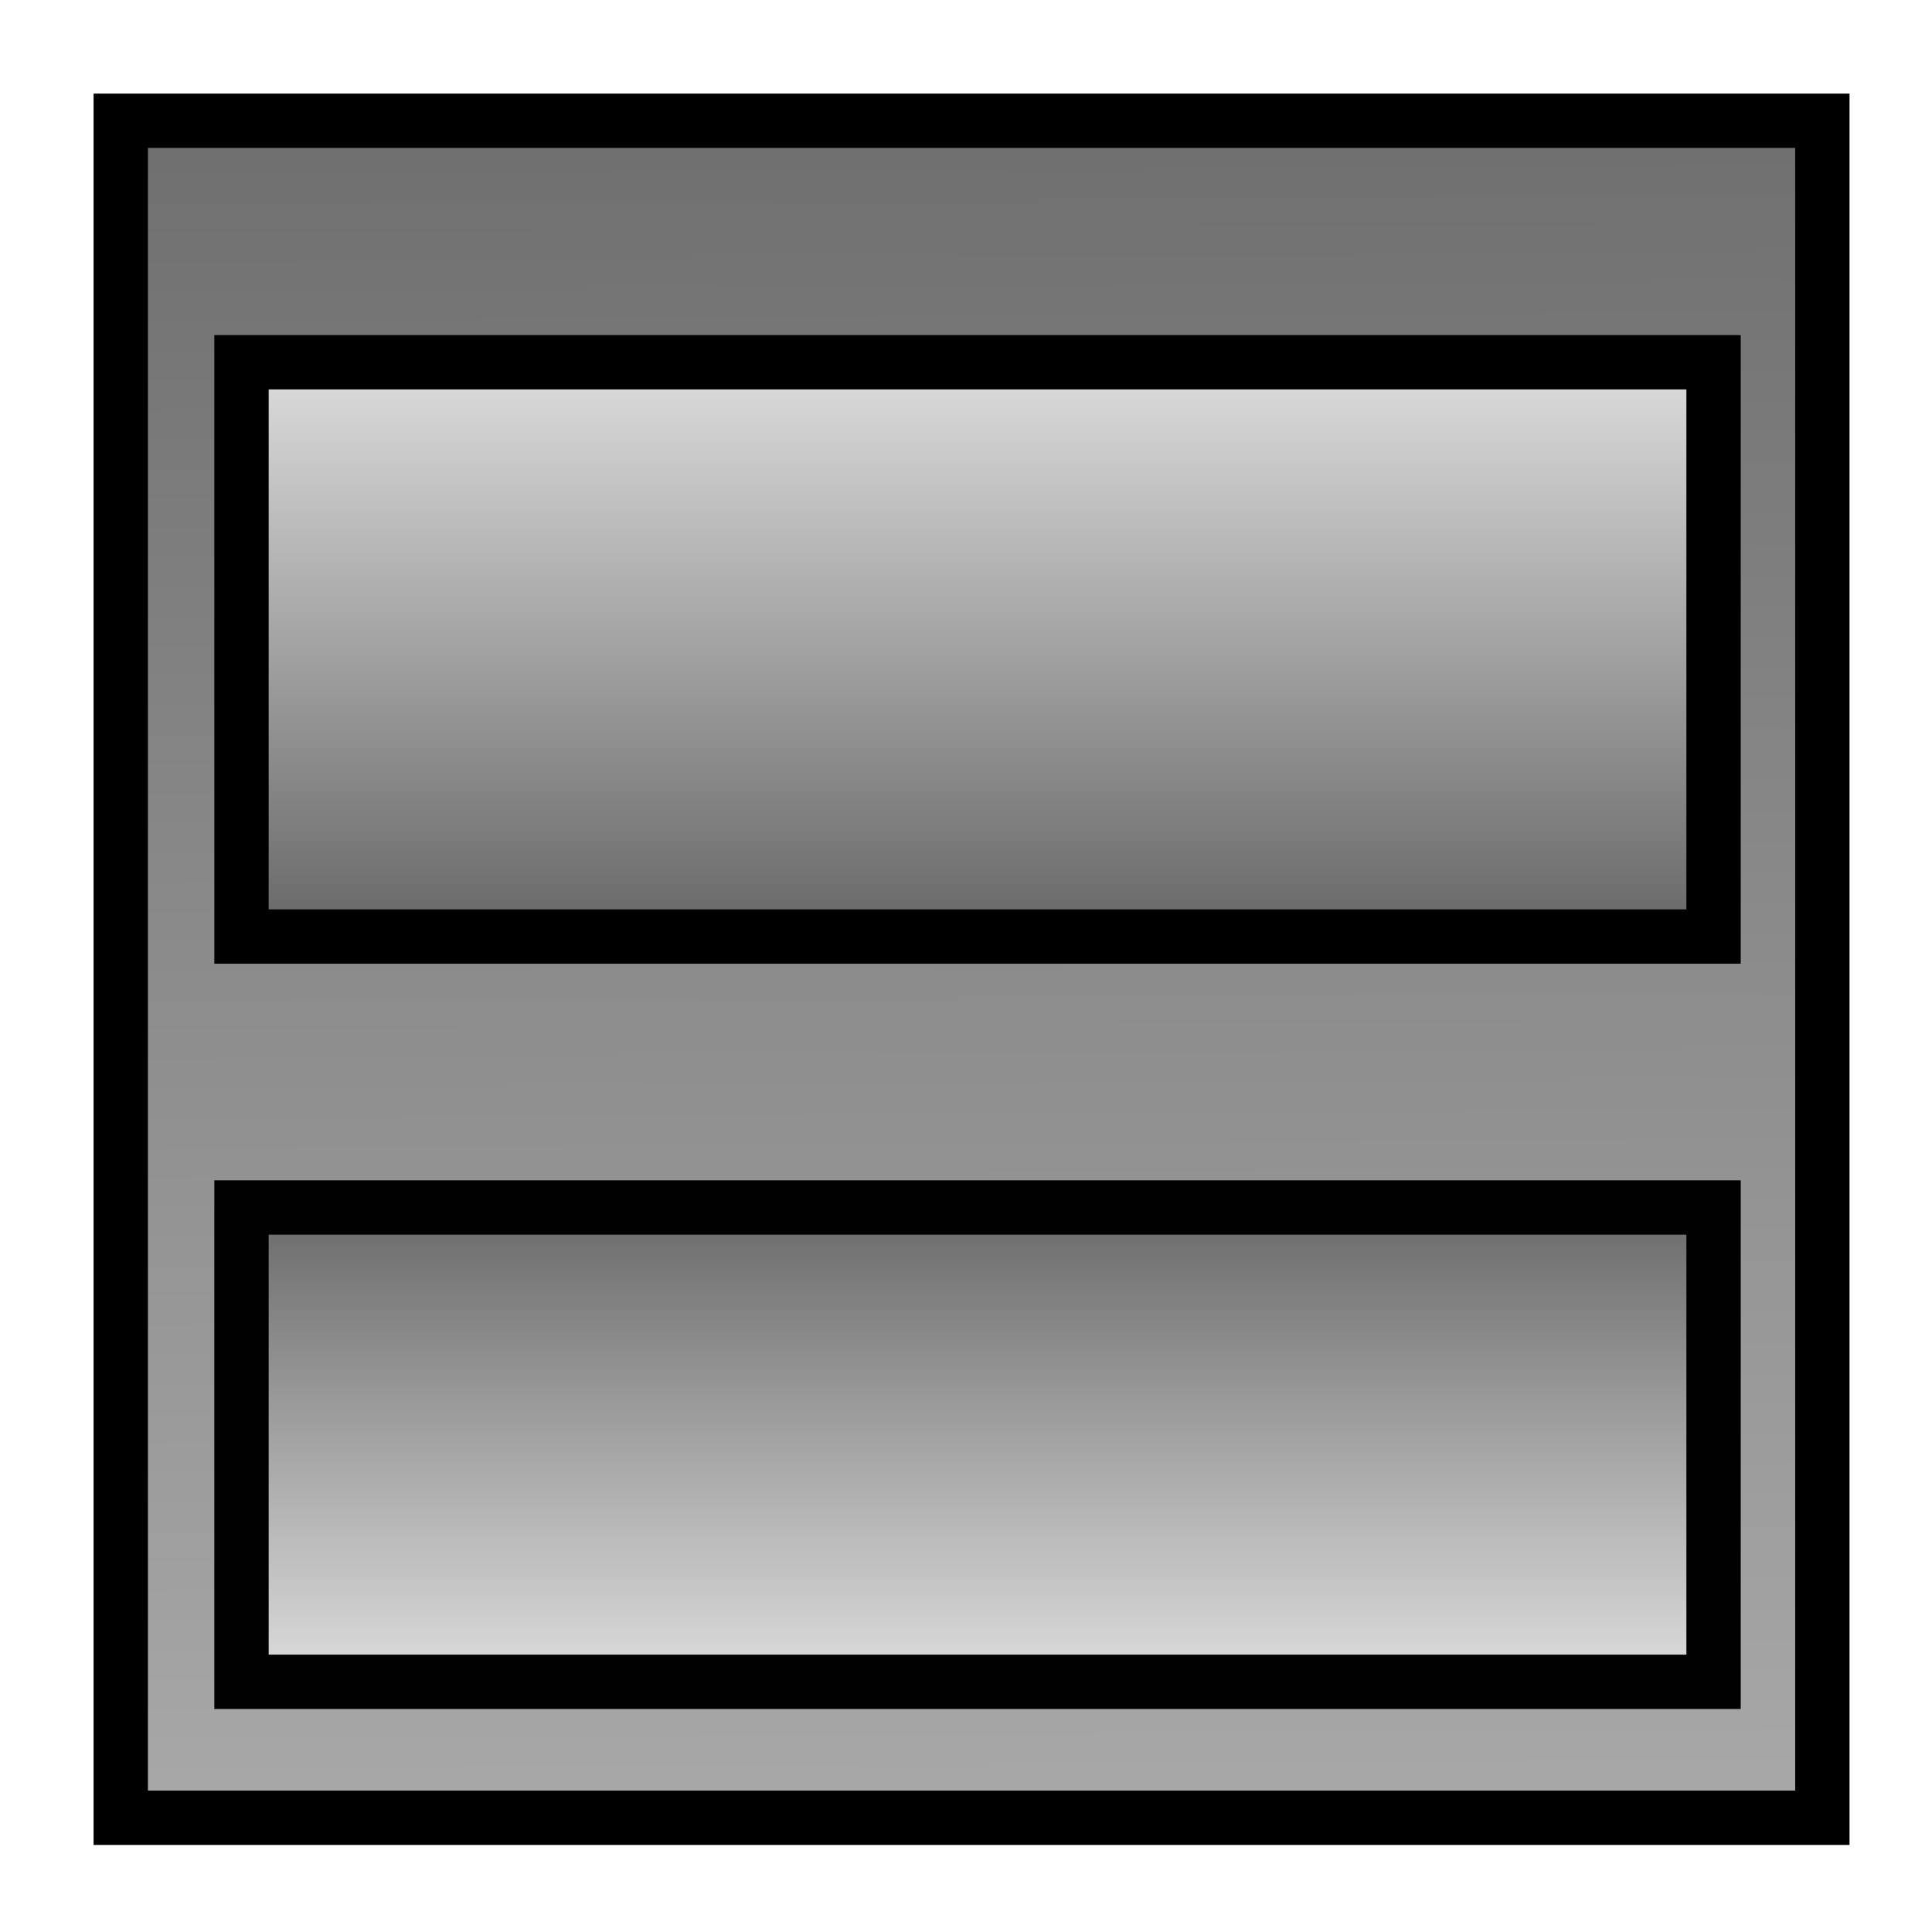
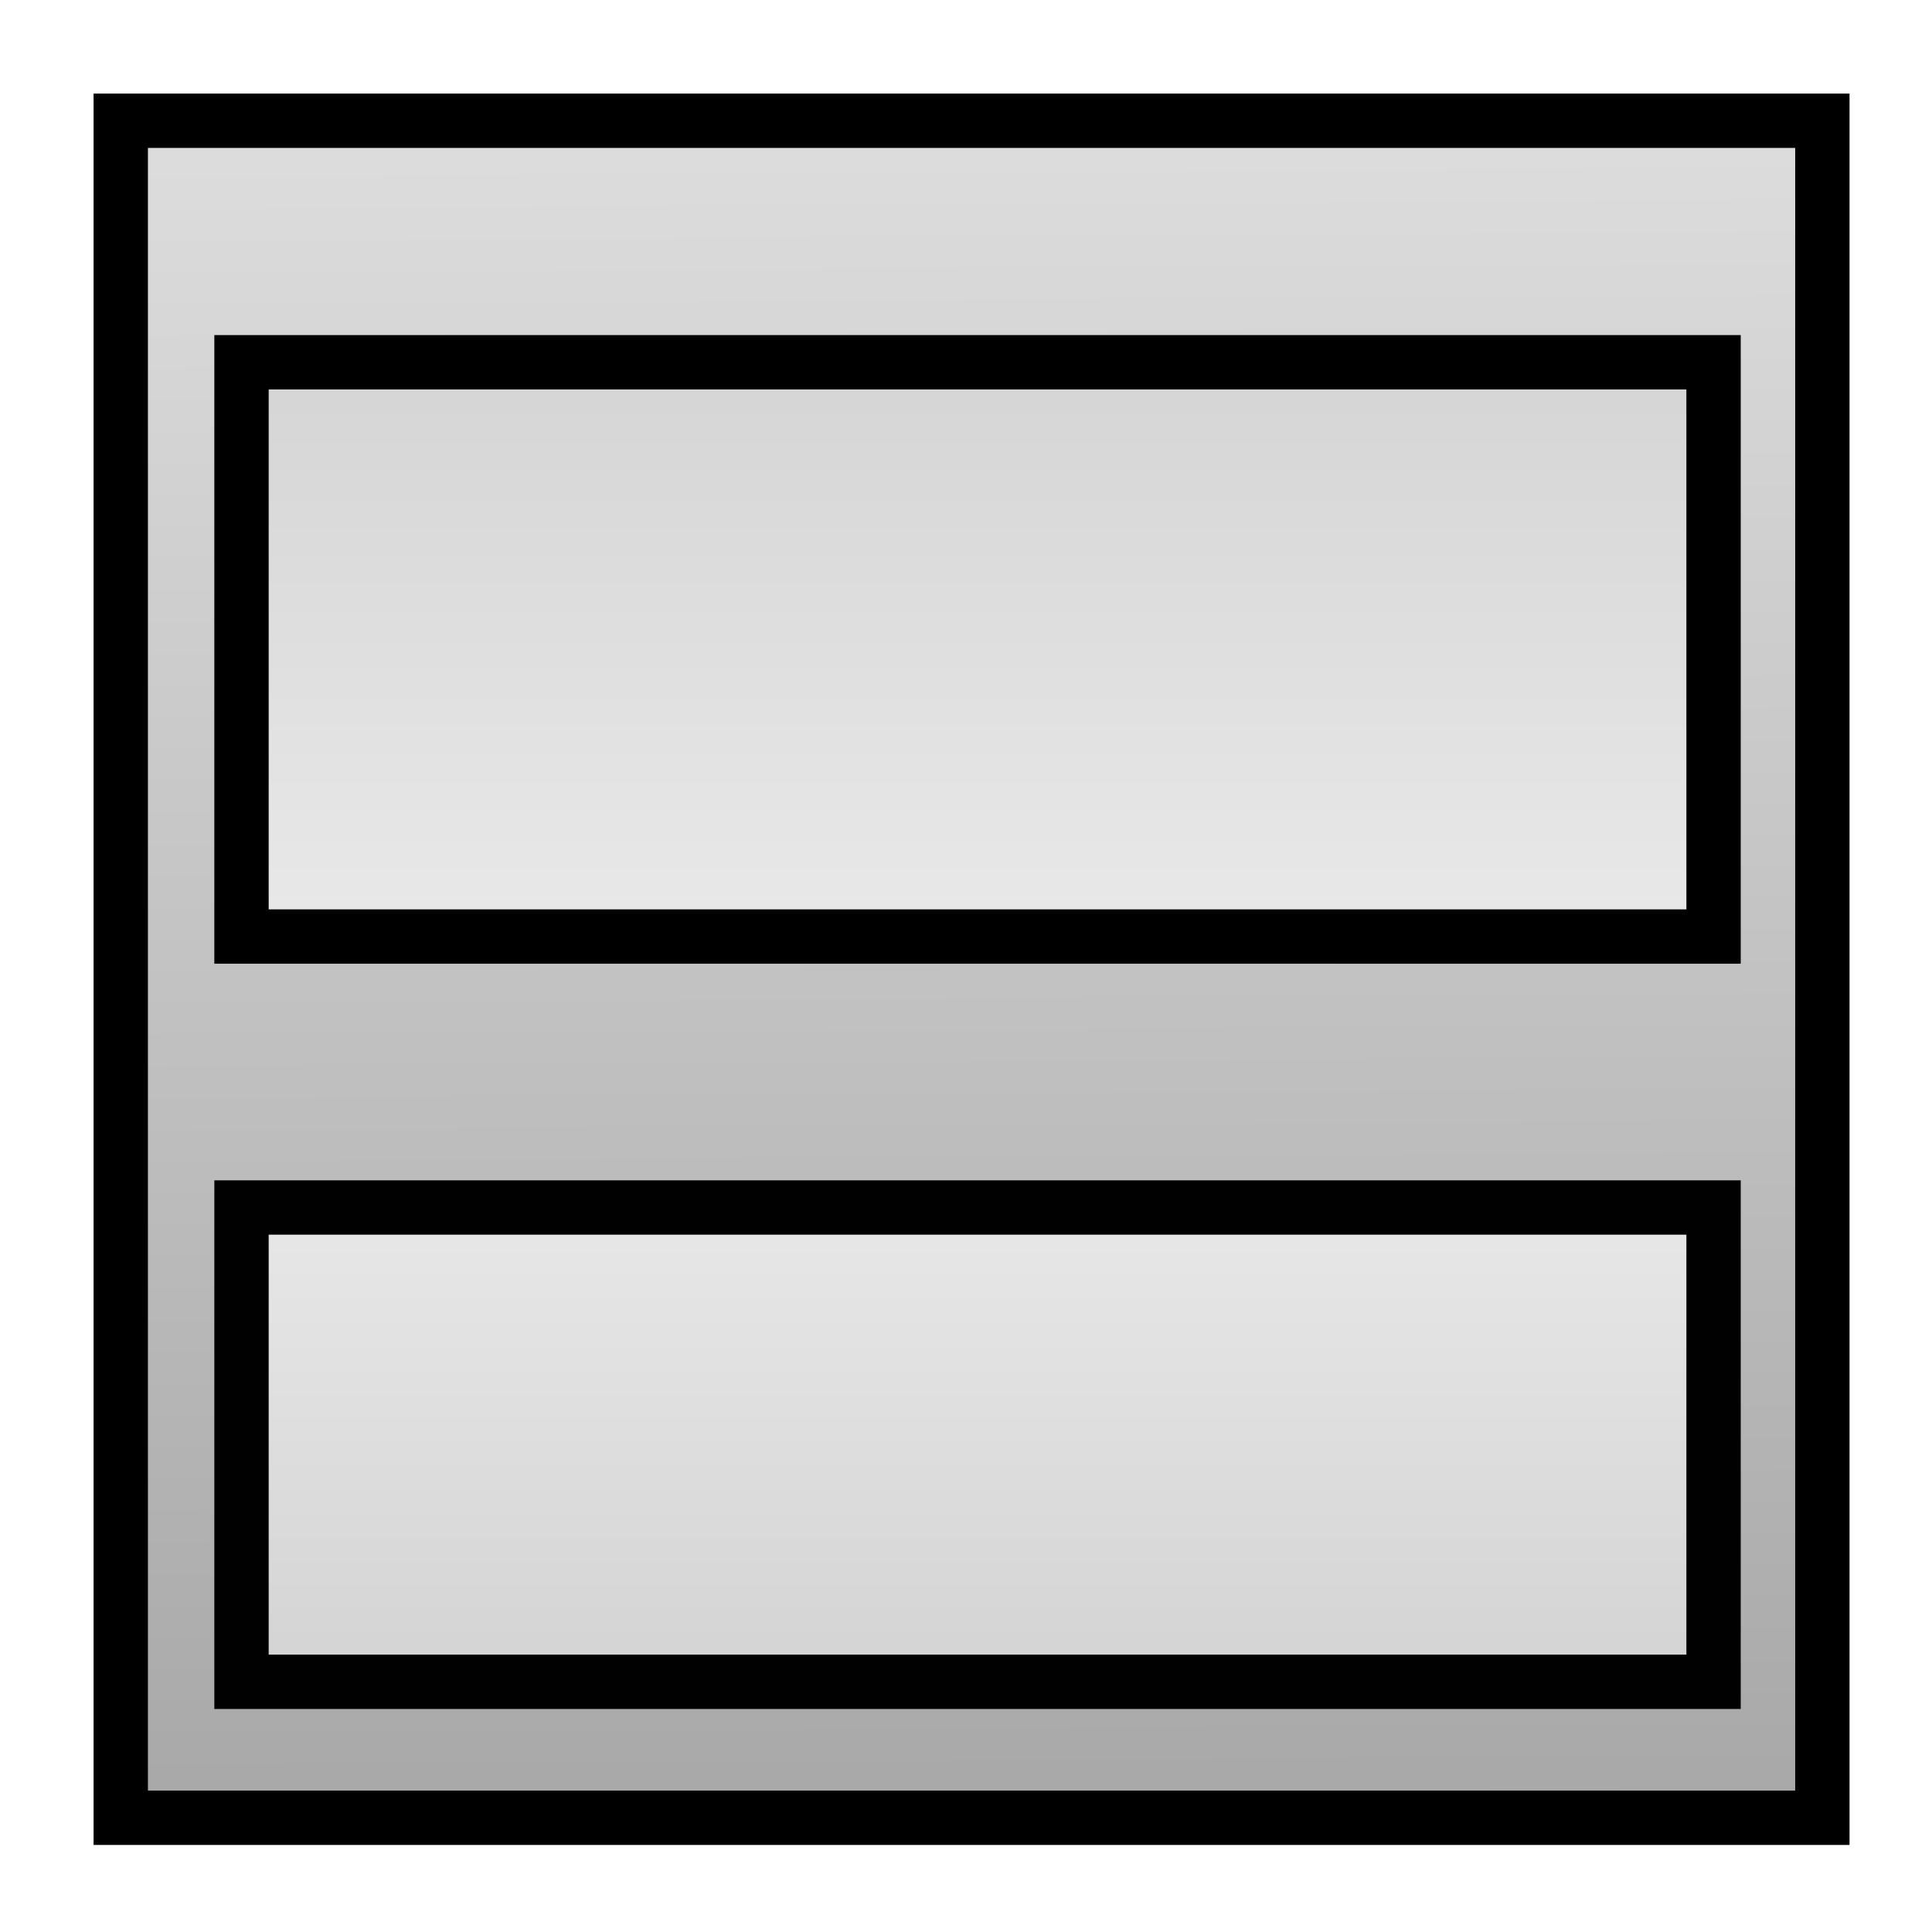
<svg xmlns="http://www.w3.org/2000/svg" xmlns:xlink="http://www.w3.org/1999/xlink" width="16px" height="16px" id="svg2177">
  <defs id="defs2179">
    <linearGradient id="linearGradient3186">
-       <stop id="stop3188" offset="0" style="stop-color:#6c6c6c;stop-opacity:1;" />
-       <stop id="stop3190" offset="1" style="stop-color:#dbdbdb;stop-opacity:1;" />
+       <stop id="stop3188" offset="0" style="stop-color:#e8e8e8;stop-opacity:1;" />
+       <stop id="stop3190" offset="1" style="stop-color:#d5d5d5;stop-opacity:1;" />
    </linearGradient>
    <linearGradient id="linearGradient3170">
-       <stop style="stop-color:#6f6f6f;stop-opacity:1;" offset="0" id="stop3172" />
+       <stop style="stop-color:#dddddd;stop-opacity:1;" offset="0" id="stop3172" />
      <stop style="stop-color:#a8a8a8;stop-opacity:1;" offset="1" id="stop3174" />
    </linearGradient>
    <linearGradient xlink:href="#linearGradient3170" id="linearGradient3176" x1="7.442" y1="1.044" x2="7.523" y2="14.965" gradientUnits="userSpaceOnUse" />
    <linearGradient xlink:href="#linearGradient3186" id="linearGradient3184" x1="8.095" y1="7.54" x2="8.095" y2="3.08" gradientUnits="userSpaceOnUse" />
    <linearGradient xlink:href="#linearGradient3186" id="linearGradient3198" x1="8.095" y1="10.072" x2="8.095" y2="13.811" gradientUnits="userSpaceOnUse" />
  </defs>
  <g id="layer1">
    <rect style="opacity:1;fill:url(#linearGradient3176);fill-opacity:1.0;fill-rule:evenodd;stroke:#000000;stroke-width:0.45;stroke-miterlimit:4;stroke-dasharray:none;stroke-dashoffset:0;stroke-opacity:1" id="rect2185" width="14.092" height="14.054" x="1" y="1" />
    <rect style="opacity:1;fill:url(#linearGradient3184);fill-opacity:1.0;fill-rule:evenodd;stroke:#000000;stroke-width:0.45;stroke-miterlimit:4;stroke-dasharray:none;stroke-dashoffset:0;stroke-opacity:1" id="rect3158" width="12.191" height="4.756" x="2" y="3" />
    <rect style="opacity:0.99;fill:url(#linearGradient3198);fill-opacity:1.0;fill-rule:evenodd;stroke:#000000;stroke-width:0.45;stroke-miterlimit:4;stroke-dasharray:none;stroke-dashoffset:0;stroke-opacity:1" id="rect3160" width="12.191" height="3.928" x="2" y="10" />
  </g>
</svg>
